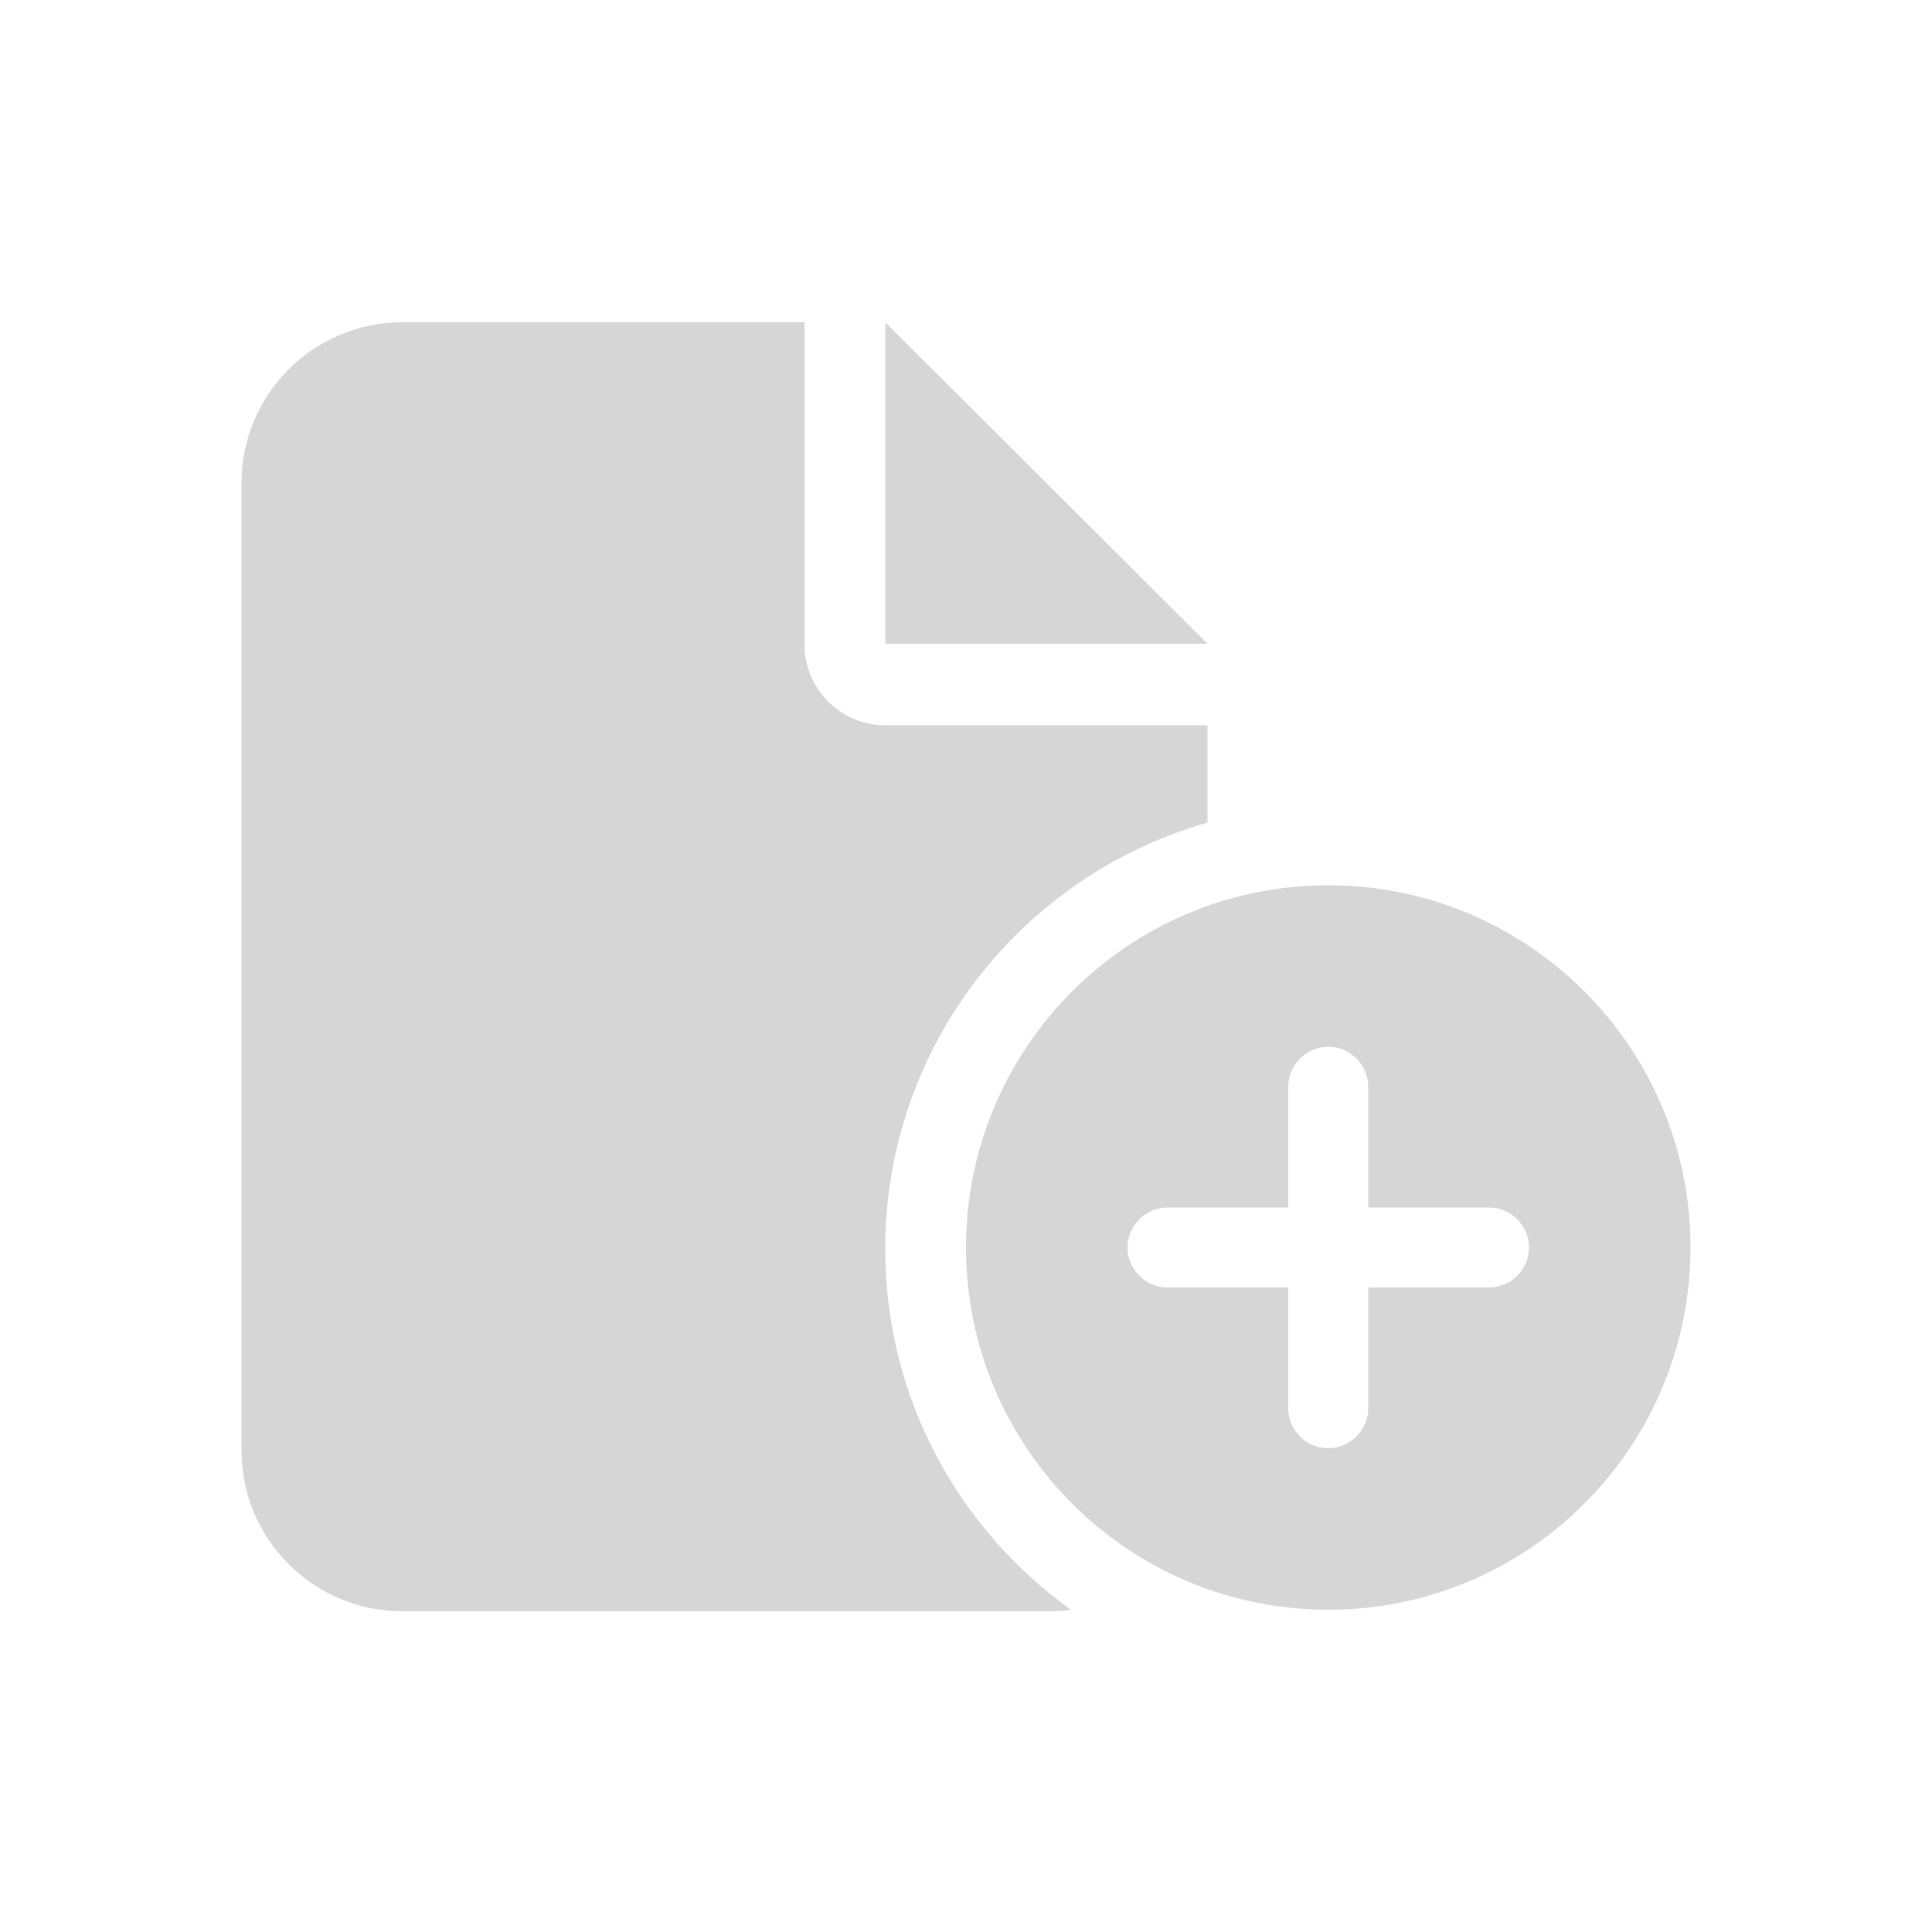
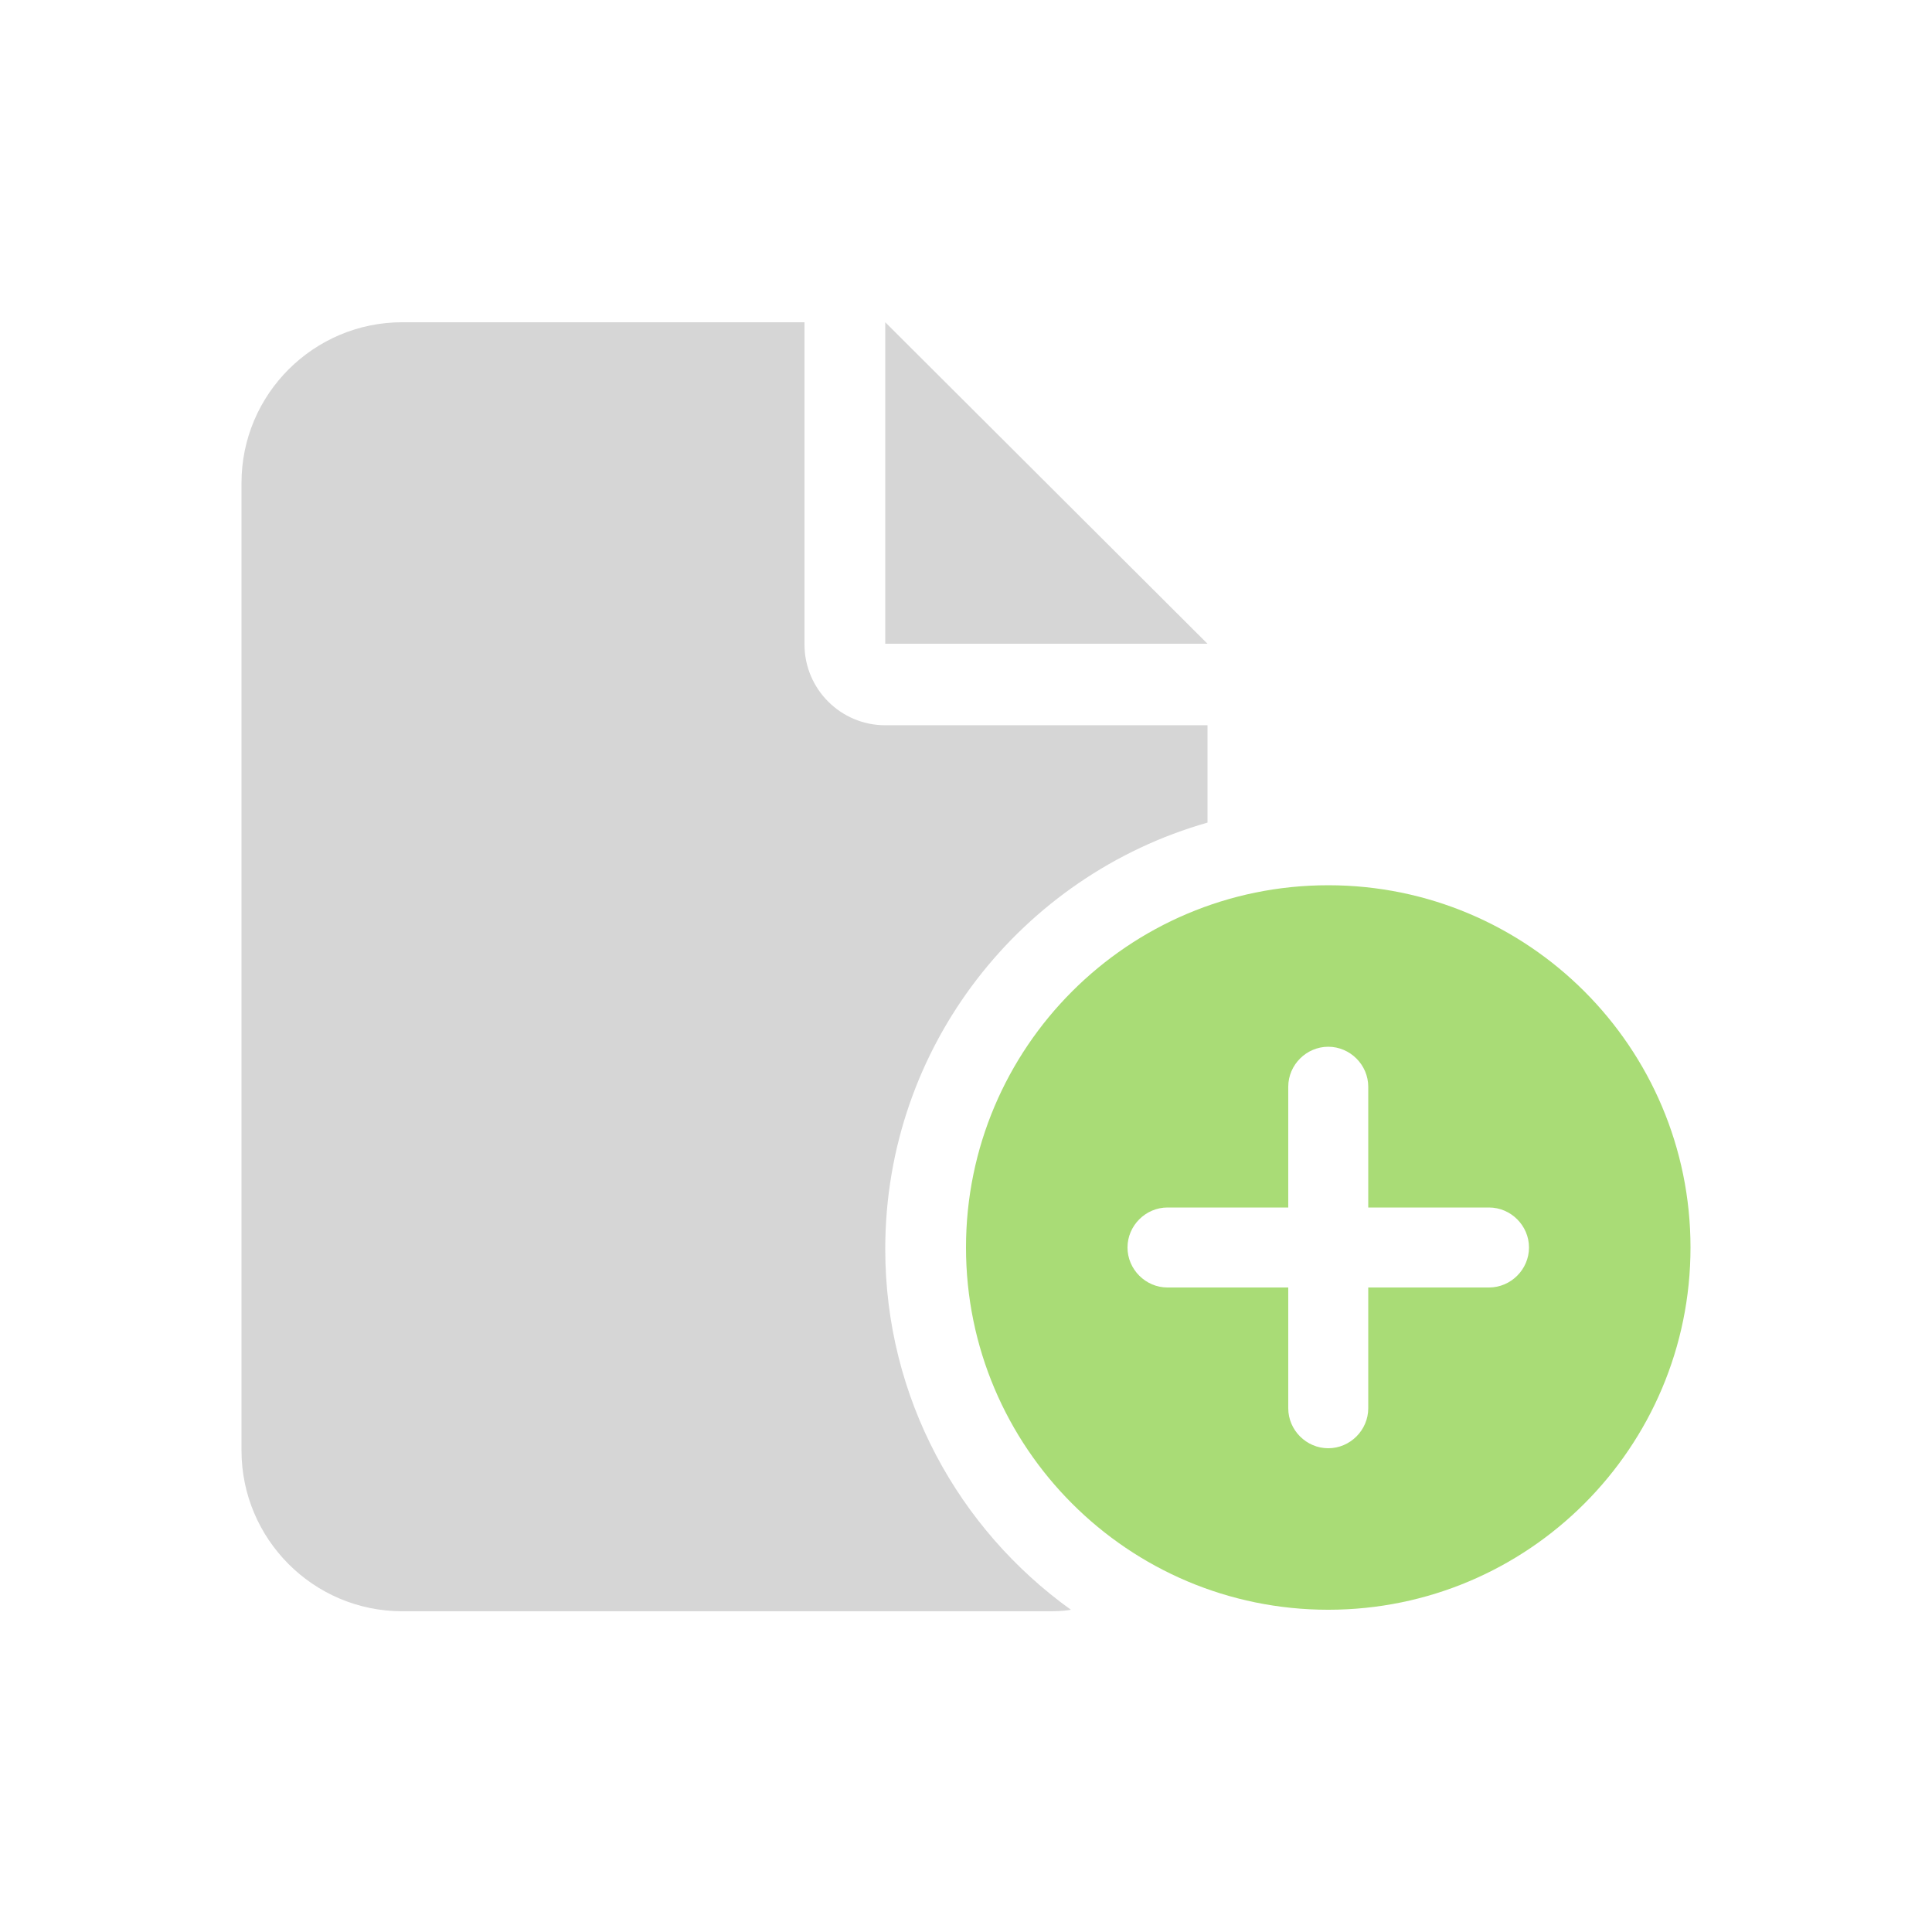
<svg xmlns="http://www.w3.org/2000/svg" version="1.1" id="svg4486" x="0px" y="0px" viewBox="0 0 256 256" style="enable-background:new 0 0 256 256;" xml:space="preserve">
  <style type="text/css">
- 	.st0{fill:#d6d6d6;}
+ 	.st0{fill:#D6D6D6;}
+ 	.st1{fill:#A9DC76;}
</style>
-   <path class="st0" d="M32,64c0-11.8,9.6-21.3,21.3-21.3h53.3v42.7c0,5.9,4.8,10.7,10.7,10.7H160v12.9c-24.6,7-42.7,29.6-42.7,56.5  c0,19.7,9.7,37.1,24.6,47.8c-1.1,0.2-2.1,0.2-3.2,0.2H53.3c-11.8,0-21.3-9.6-21.3-21.3V64z M160,85.3h-42.7V42.7L160,85.3z   M176,117.3c26.5,0,48,21.5,48,48s-21.5,48-48,48s-48-21.5-48-48S149.5,117.3,176,117.3z M181.3,144c0-2.9-2.4-5.3-5.3-5.3  s-5.3,2.4-5.3,5.3v16h-16c-2.9,0-5.3,2.4-5.3,5.3c0,2.9,2.4,5.3,5.3,5.3h16v16c0,2.9,2.4,5.3,5.3,5.3s5.3-2.4,5.3-5.3v-16h16  c2.9,0,5.3-2.4,5.3-5.3c0-2.9-2.4-5.3-5.3-5.3h-16V144z" />
+   <path class="st0" d="M32,64c0-11.8,9.6-21.3,21.3-21.3h53.3v42.7c0,5.9,4.8,10.7,10.7,10.7H160V109c-24.6,7-42.7,29.6-42.7,56.5  c0,19.7,9.7,37.1,24.6,47.8c-1.1,0.2-2.1,0.2-3.2,0.2H53.3c-11.8,0-21.3-9.6-21.3-21.3V64z" />
+   <polygon class="st0" points="160,85.3 117.3,85.3 117.3,42.7 " />
+   <path class="st1" d="M176,117.3c-26.5,0-48,21.5-48,48s21.5,48,48,48s48-21.5,48-48S202.5,117.3,176,117.3z M197.3,170.6h-16v16  c0,2.9-2.4,5.3-5.3,5.3s-5.3-2.4-5.3-5.3v-16h-16c-2.9,0-5.3-2.4-5.3-5.3s2.4-5.3,5.3-5.3h16v-16c0-2.9,2.4-5.3,5.3-5.3  s5.3,2.4,5.3,5.3v16h16c2.9,0,5.3,2.4,5.3,5.3C202.6,168.2,200.2,170.6,197.3,170.6z" />
</svg>
